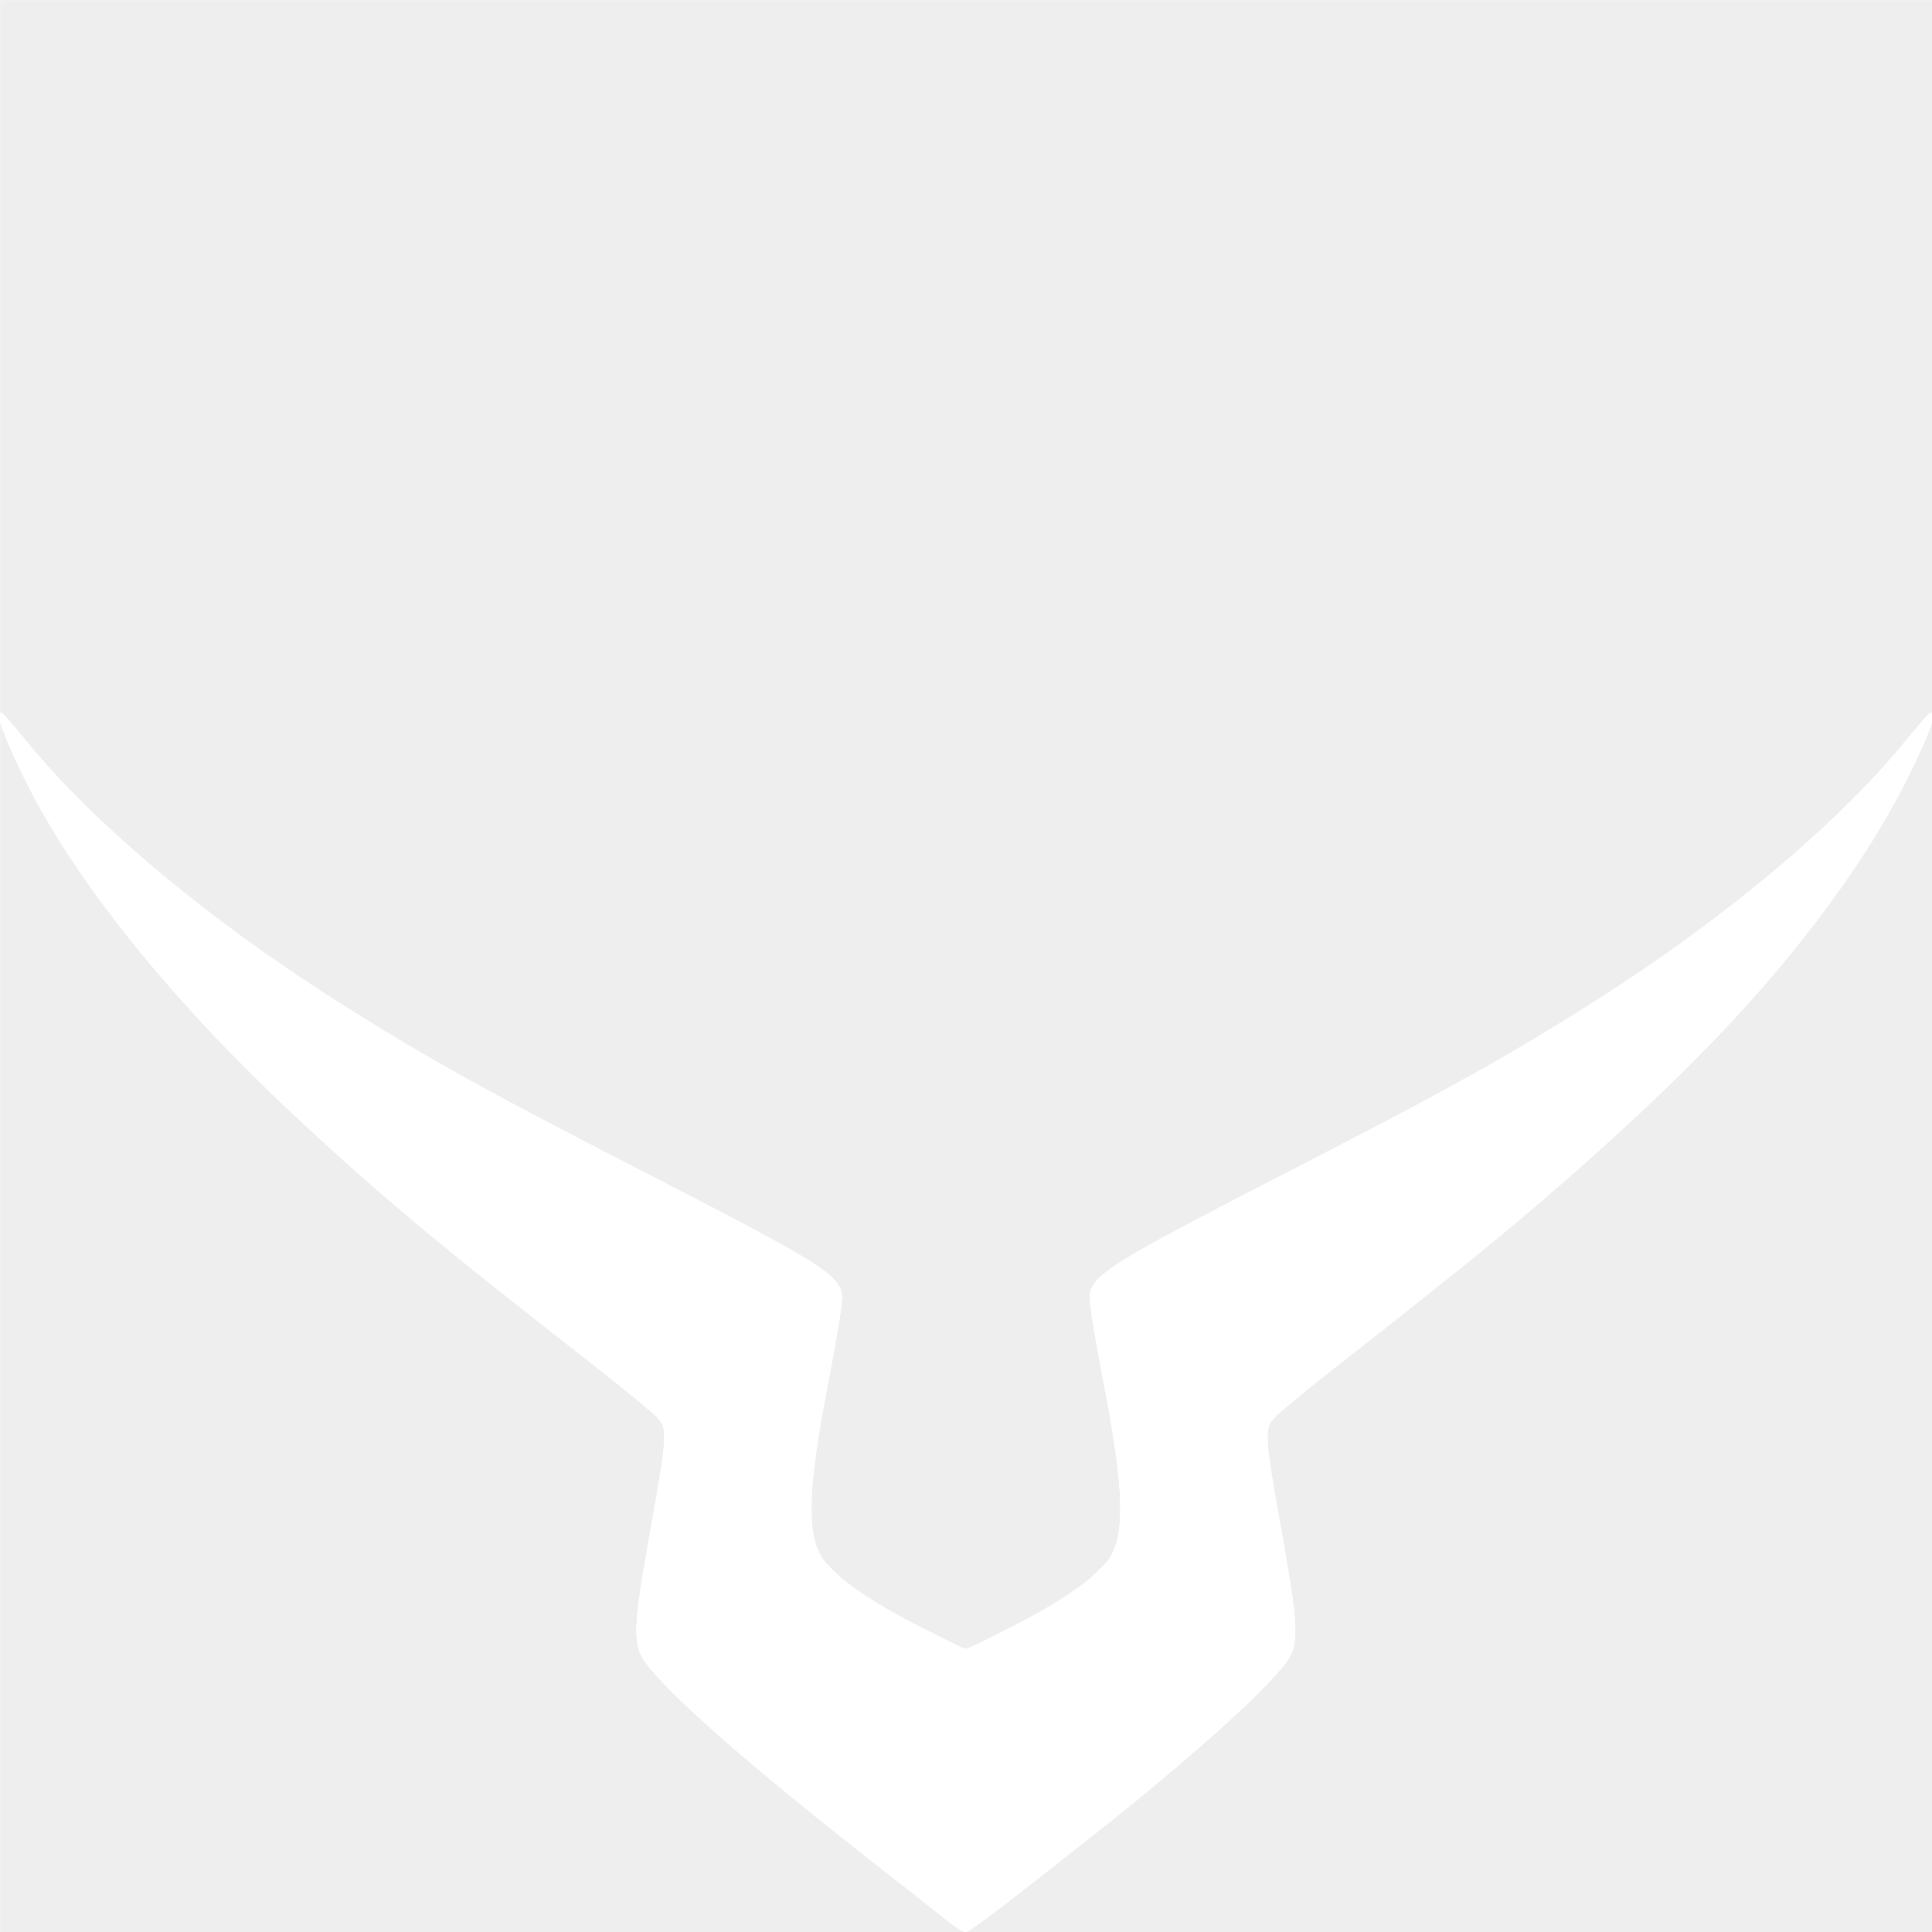
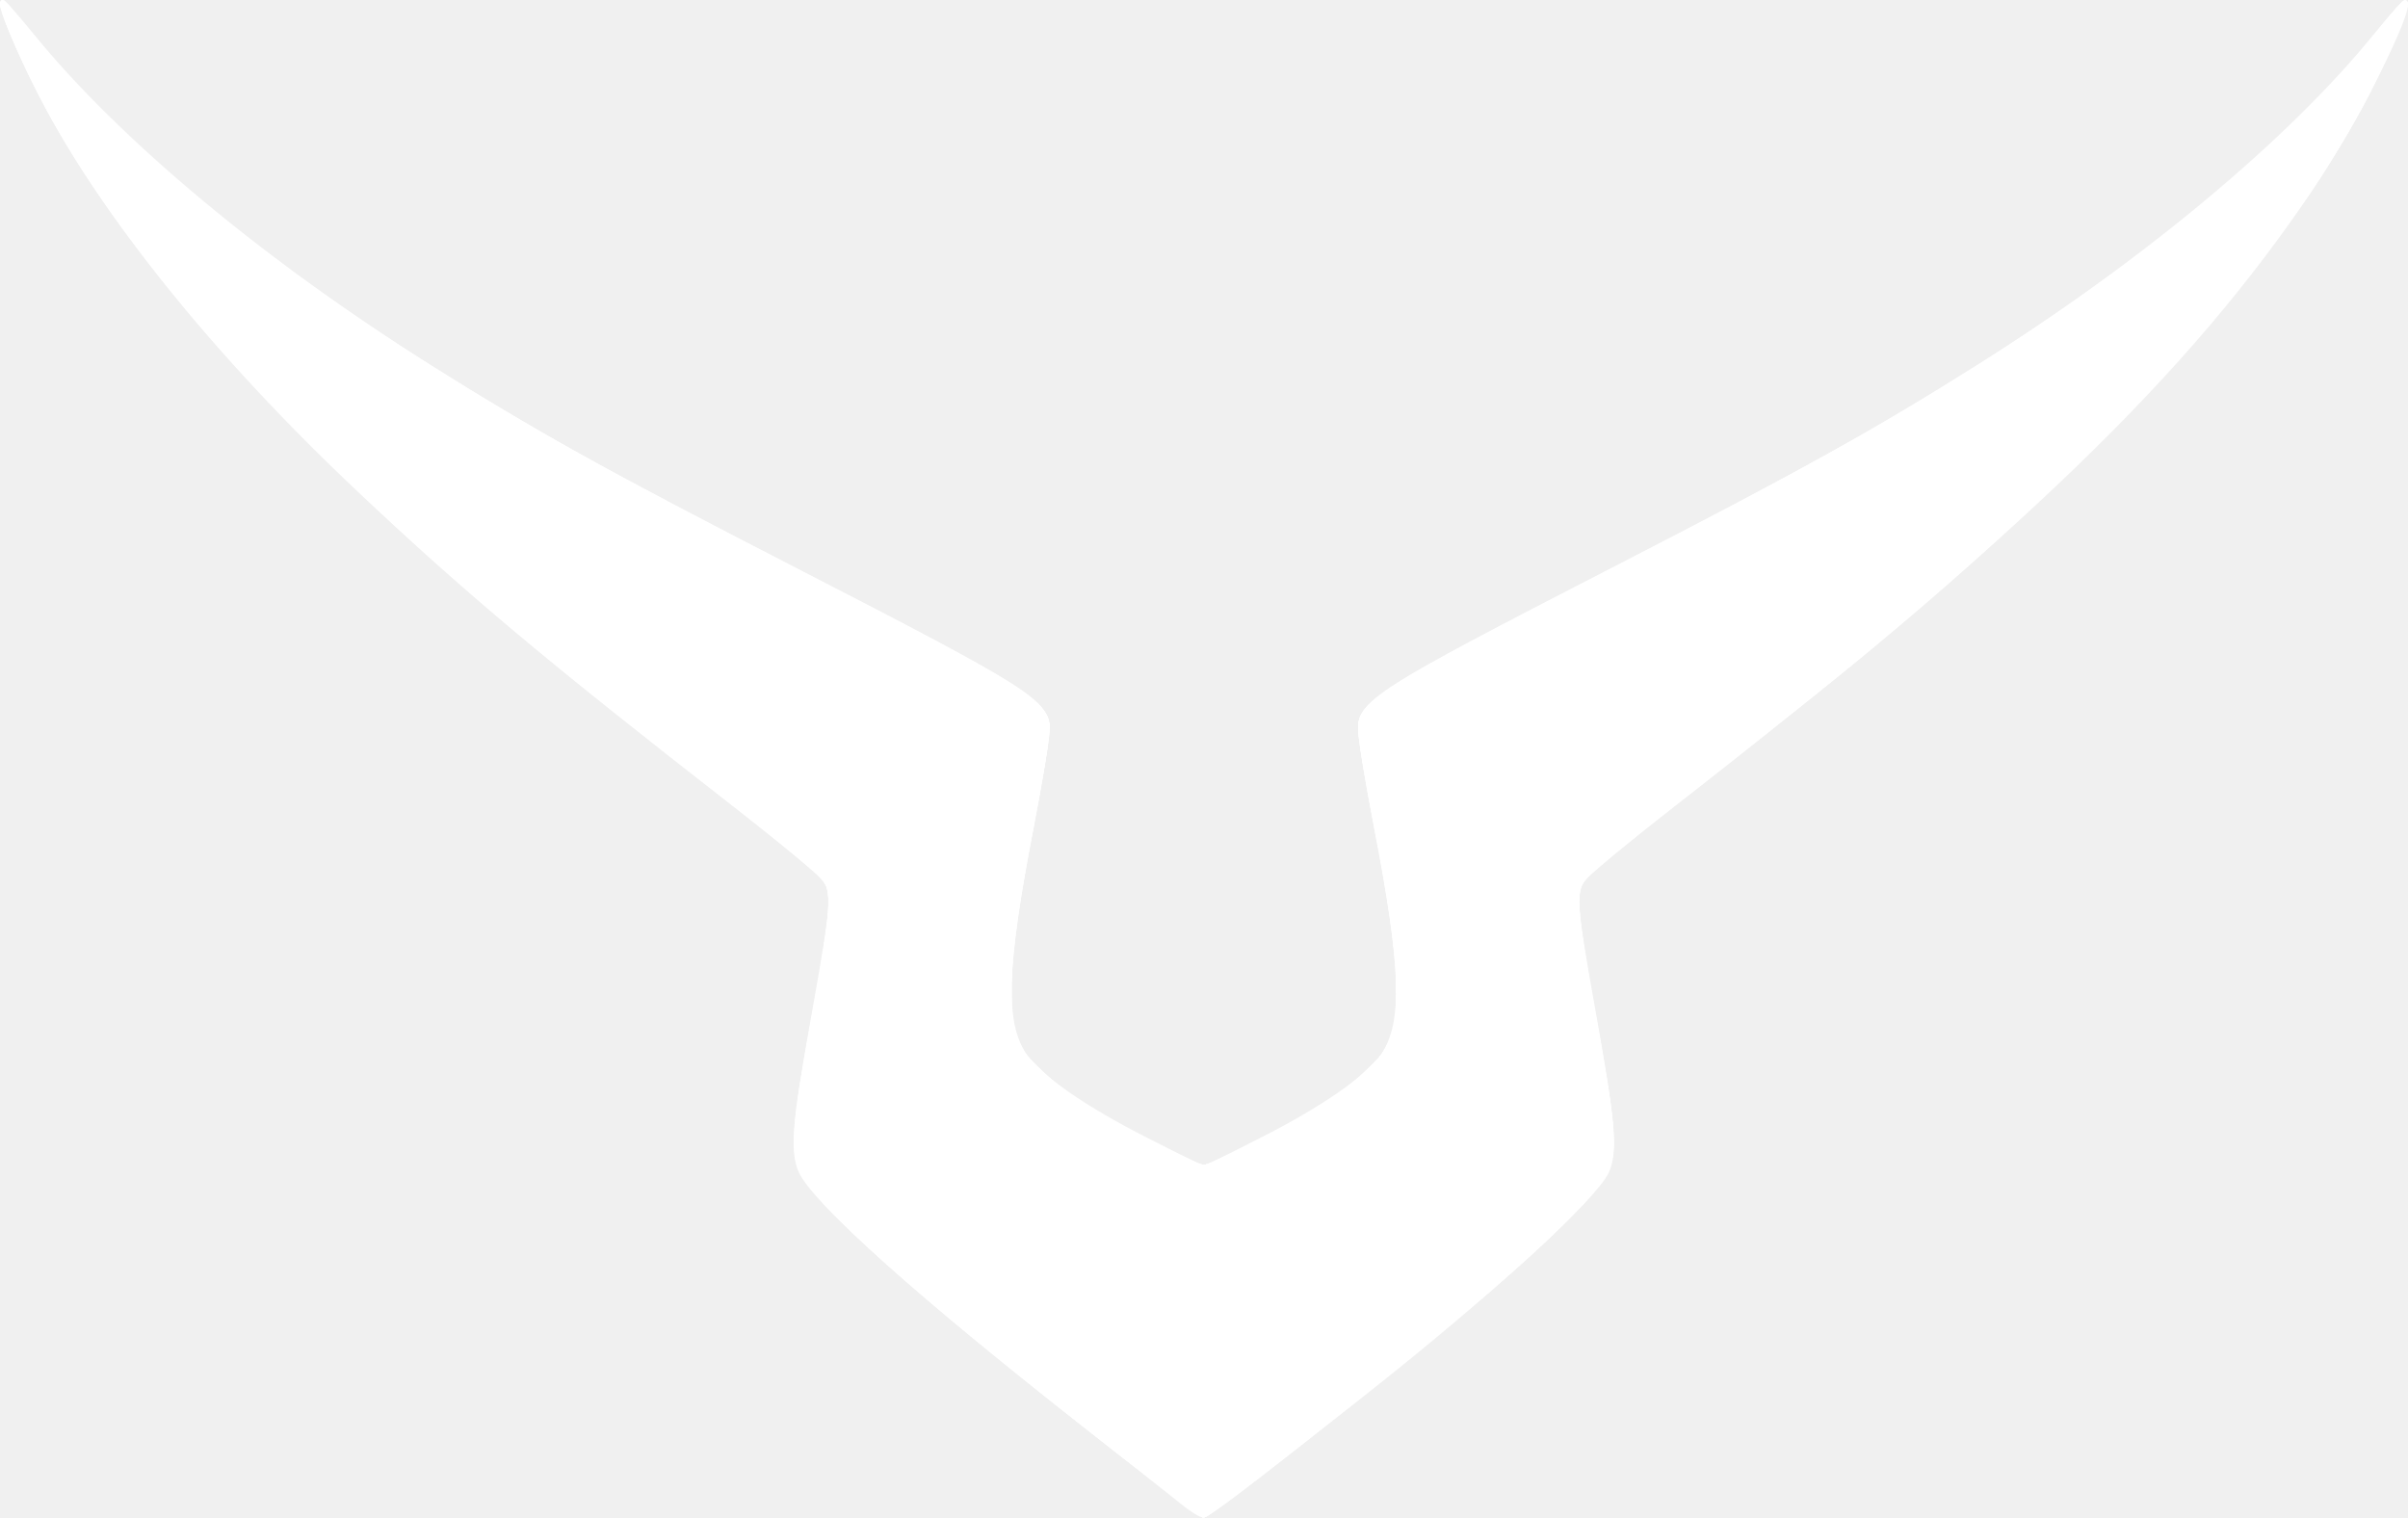
- <svg xmlns="http://www.w3.org/2000/svg" version="1.1" id="svg10" width="484.034" height="484.034" viewBox="0 0 484.034 484.034">
+ <svg xmlns="http://www.w3.org/2000/svg" version="1.1" id="svg10" width="484.676" height="305.454" viewBox="0 0 484.676 305.454">
  <defs id="defs14" />
  <g id="g18">
-     <path d="m 0.567,0.567 h 484.034 v 484.034 H 0.567 Z" style="opacity:0.01;fill:#000000;stroke:none;stroke-width:1.134;stroke-opacity:0.51;paint-order:stroke fill markers" id="rect862" />
-     <g style="fill:#ffffff;stroke:#ffffff" id="g856" transform="matrix(0.9999986,0,0,0.9999986,-0.02811916,89.14342)">
+     <g style="fill:#ffffff;stroke:#ffffff" id="g856" transform="matrix(0.9999986,0,0,0.9999986,0.2932492,-89.43618)">
      <path style="fill:#ffffff;stroke:#ffffff;stroke-width:0.807" d="m 237.58,391.765 c -1.775,-1.458 -11.032,-8.765 -20.571,-16.239 -31.953,-25.034 -53.174,-44.031 -56.119,-50.237 -1.836,-3.869 -1.305,-10.051 2.852,-33.222 3.595,-20.036 3.83,-23.049 2.001,-25.66 -0.687,-0.981 -8.583,-7.49 -17.546,-14.464 C 110.222,222.397 93.626,208.491 71.905,188.017 43.14,160.903 19.944,132.081 7.878,108.461 3.265,99.431 -0.434,90.518 0.176,89.908 0.36,89.724 3.088,92.744 6.237,96.619 23.506,117.863 52.939,142.386 86.309,163.334 c 21.679,13.609 34.518,20.735 73.422,40.751 47.653,24.517 50.824,26.536 50.824,32.363 0,1.714 -1.44,10.513 -3.201,19.553 -5.472,28.101 -5.805,39.248 -1.368,45.866 2.888,4.308 12.205,10.758 24.535,16.986 l 11.496,5.806 11.496,-5.806 c 12.331,-6.228 21.647,-12.677 24.535,-16.986 4.436,-6.618 4.104,-17.766 -1.368,-45.866 -1.76,-9.04 -3.201,-17.839 -3.201,-19.553 0,-5.827 3.17,-7.845 50.824,-32.363 38.904,-20.016 51.743,-27.141 73.422,-40.751 33.37,-20.948 62.803,-45.471 80.072,-66.715 3.15,-3.875 5.877,-6.895 6.061,-6.711 1.442,1.442 -10.141,24.348 -18.889,37.356 -25.167,37.422 -59.134,70.219 -129.131,124.68 -8.963,6.974 -16.859,13.483 -17.546,14.464 -1.829,2.611 -1.593,5.624 2.001,25.66 4.17,23.244 4.69,29.348 2.833,33.262 -2.561,5.397 -23.66,24.664 -48.437,44.233 -23.827,18.818 -31.885,24.924 -32.848,24.89 -0.569,-0.02 -2.486,-1.229 -4.261,-2.686 z" id="path898" />
      <path style="fill:#ffffff;stroke:#ffffff;stroke-width:0.807" d="m 232.019,387.26 c -43.558,-33.768 -67.101,-54.364 -70.744,-61.891 -2.222,-4.591 -1.927,-8.965 2.063,-30.512 3.788,-20.457 4.257,-25.581 2.574,-28.149 -0.718,-1.095 -8.846,-7.894 -18.063,-15.108 -9.217,-7.214 -21.912,-17.227 -28.211,-22.251 C 58.917,180.918 18.048,134.704 2.417,96.798 1.069,93.53 0.065,90.571 0.185,90.223 0.305,89.874 2.735,92.493 5.585,96.042 25.037,120.269 58.492,147.132 99.63,171.56 c 17.991,10.683 27.716,15.96 59.697,32.391 46.417,23.848 51.227,26.883 51.227,32.324 0,1.653 -1.437,10.464 -3.192,19.58 -5.439,28.236 -5.863,39.94 -1.662,45.84 3.758,5.277 14.359,12.388 28.855,19.354 l 7.462,3.586 7.462,-3.586 c 14.495,-6.966 25.097,-14.077 28.855,-19.354 4.201,-5.899 3.776,-17.604 -1.662,-45.84 -1.756,-9.115 -3.192,-17.926 -3.192,-19.58 0,-5.441 4.81,-8.476 51.227,-32.324 42.659,-21.917 62.697,-33.331 85.916,-48.94 28.582,-19.214 53.653,-41.061 68.006,-59.262 2.733,-3.466 5.075,-5.984 5.204,-5.597 0.129,0.387 -0.868,3.378 -2.215,6.646 -15.631,37.906 -56.5,84.119 -117.222,132.552 -6.299,5.024 -18.994,15.037 -28.211,22.251 -9.217,7.214 -17.345,14.012 -18.063,15.108 -1.681,2.565 -1.215,7.67 2.567,28.149 3.56,19.272 4.122,25.061 2.817,29.013 -2.375,7.196 -25.744,27.924 -71.28,63.226 -5.243,4.065 -9.837,7.391 -10.208,7.391 -0.371,0 -4.87,-3.252 -9.997,-7.227 z" id="path896" />
      <path style="fill:#ffffff;stroke:#ffffff;stroke-width:0.807" d="m 227.846,383.916 c -44.006,-34.242 -64.973,-52.941 -67.314,-60.032 -1.292,-3.915 -0.757,-9.076 3.266,-31.485 3.685,-20.528 3.857,-23.504 1.531,-26.462 -0.914,-1.162 -11.533,-9.815 -23.597,-19.228 C 129.669,237.295 114.715,225.378 108.502,220.227 60.21,180.187 26.063,142.508 8.931,110.359 4.924,102.84 -0.374,90.458 0.179,89.905 0.342,89.742 1.964,91.518 3.785,93.849 18.291,112.422 41.645,133.269 68.975,152.042 c 26.229,18.017 46.161,29.353 102.485,58.289 34.85,17.904 39.098,20.728 39.09,25.988 -0.002,1.581 -1.454,10.316 -3.224,19.412 -5.445,27.969 -5.871,40.001 -1.626,45.963 3.904,5.483 15.052,12.962 28.932,19.411 l 7.385,3.431 7.385,-3.431 c 13.88,-6.449 25.028,-13.928 28.932,-19.411 4.245,-5.962 3.82,-17.994 -1.626,-45.963 -1.771,-9.096 -3.222,-17.831 -3.224,-19.412 -0.008,-5.26 4.239,-8.084 39.09,-25.988 56.325,-28.936 76.256,-40.272 102.485,-58.289 27.33,-18.773 50.684,-39.62 65.189,-58.193 1.821,-2.332 3.444,-4.107 3.606,-3.945 0.553,0.553 -4.745,12.935 -8.751,20.454 -17.132,32.15 -51.279,69.829 -99.571,109.869 -6.213,5.151 -21.167,17.068 -33.231,26.481 -12.064,9.413 -22.682,18.066 -23.597,19.228 -2.327,2.958 -2.155,5.934 1.531,26.462 4.023,22.409 4.558,27.57 3.266,31.485 -1.303,3.948 -9.65,12.704 -23.4,24.544 -14.978,12.898 -55.142,44.794 -57.586,45.732 -0.554,0.213 -7.155,-4.397 -14.669,-10.244 z" id="path894" />
      <path style="fill:#ffffff;stroke:#ffffff;stroke-width:0.807" d="m 237.176,391.103 c -30.049,-22.745 -61.584,-49.082 -71.184,-59.452 -7.524,-8.127 -7.58,-9.129 -2.179,-39.101 1.748,-9.699 3.178,-19.336 3.178,-21.416 0,-4.793 -0.208,-4.995 -25.008,-24.311 C 77.253,196.407 41.808,161.654 17.776,125.042 9.82,112.92 -1.041,91.125 0.239,89.845 0.379,89.705 1.776,91.304 3.343,93.4 17.173,111.904 43.449,134.983 73.815,155.3 c 23.915,16 39.783,25.112 78.655,45.168 40.476,20.882 48.81,25.42 53.624,29.199 5.526,4.337 5.492,3.621 1.233,25.799 -4.138,21.548 -5.365,33.736 -4.052,40.241 0.873,4.324 1.465,5.275 6.003,9.638 5.578,5.363 14.317,10.821 25.42,15.879 l 7.318,3.333 7.318,-3.333 c 11.103,-5.057 19.842,-10.516 25.42,-15.879 4.538,-4.362 5.131,-5.314 6.003,-9.638 1.313,-6.506 0.086,-18.694 -4.052,-40.241 -1.775,-9.242 -3.227,-18.04 -3.227,-19.551 0,-5.12 3.816,-7.449 58.084,-35.447 14.42,-7.44 29.486,-15.348 33.479,-17.575 53.11,-29.614 92.738,-60.19 114.929,-88.676 1.974,-2.534 3.699,-4.496 3.835,-4.361 1.27,1.27 -9.627,23.119 -17.548,35.186 -24.032,36.612 -59.477,71.365 -124.207,121.781 -24.8,19.316 -25.008,19.518 -25.008,24.311 0,2.08 1.43,11.717 3.178,21.416 5.791,32.135 5.958,30.986 -6.278,43.057 -4.728,4.665 -14.043,13.029 -20.698,18.587 -16.591,13.856 -50.295,40.32 -51.3,40.28 -0.182,-0.007 -2.327,-1.524 -4.767,-3.372 z" id="path892" />
      <path style="fill:#ffffff;stroke:#ffffff;stroke-width:0.807" d="m 233.882,388.562 c -29.098,-22.248 -58.46,-46.831 -67.162,-56.229 -8.323,-8.99 -8.343,-9.255 -2.878,-39.684 1.732,-9.645 3.149,-19.282 3.149,-21.416 0,-4.956 -0.004,-4.959 -27.025,-26.026 C 115.553,226.175 110.072,221.719 94.79,208.489 47.92,167.91 16.007,129.332 2.834,97.33 1.217,93.403 0.011,90.073 0.153,89.931 0.296,89.788 2.639,92.457 5.36,95.861 23.381,118.404 51.837,142.024 88.739,165.07 c 20.55,12.834 35.674,21.133 80.439,44.142 28.356,14.575 32.055,16.653 37.948,21.322 4.337,3.437 4.337,3.427 0.19,24.937 -4.18,21.679 -5.389,33.657 -4.058,40.192 0.89,4.368 1.477,5.312 6.021,9.681 5.545,5.331 14.512,10.94 25.545,15.979 l 7.194,3.286 7.194,-3.286 c 11.033,-5.039 19.999,-10.648 25.545,-15.979 4.544,-4.368 5.131,-5.312 6.021,-9.681 1.331,-6.535 0.122,-18.514 -4.058,-40.192 -4.147,-21.511 -4.148,-21.5 0.19,-24.937 5.893,-4.669 9.592,-6.748 37.948,-21.322 44.765,-23.009 59.889,-31.308 80.439,-44.142 36.902,-23.046 65.358,-46.666 83.379,-69.209 2.721,-3.404 5.064,-6.073 5.207,-5.93 0.142,0.142 -1.064,3.472 -2.68,7.399 -13.173,32.002 -45.087,70.58 -91.956,111.159 -15.282,13.231 -20.763,17.686 -45.176,36.719 -27.021,21.066 -27.025,21.07 -27.025,26.026 0,2.134 1.417,11.771 3.149,21.416 3.98,22.165 4.462,26.55 3.363,30.631 -1.159,4.305 -8.443,12.122 -22.918,24.595 -15.343,13.221 -57.418,46.632 -58.691,46.606 -0.182,-0.004 -3.811,-2.667 -8.063,-5.918 z" id="path890" />
      <path style="fill:#ffffff;stroke:#ffffff;stroke-width:0.807" d="m 227.482,383.479 c -39.036,-30.467 -59.504,-48.123 -65.024,-56.089 -2.134,-3.08 -2.312,-3.885 -2.182,-9.876 0.078,-3.587 1.621,-14.499 3.429,-24.247 1.808,-9.749 3.287,-19.566 3.287,-21.815 0,-3.763 -0.274,-4.351 -3.429,-7.351 -1.886,-1.793 -12.686,-10.469 -24,-19.279 C 103.229,216.528 82.196,198.291 60.376,176.162 35.454,150.887 17.435,127.415 7.507,107.294 3.319,98.808 -0.256,90.353 0.343,90.353 c 0.176,0 2.751,2.939 5.723,6.531 24.584,29.715 63.498,59.044 117.363,88.454 7.321,3.997 26.38,13.971 42.353,22.163 39.993,20.512 44.773,23.54 44.773,28.362 0,1.436 -1.459,10.187 -3.242,19.445 -1.783,9.258 -3.653,21.037 -4.155,26.175 -1.62,16.587 0.558,21.226 14.243,30.332 6.782,4.513 22.487,12.465 24.617,12.465 2.129,0 17.834,-7.953 24.617,-12.465 13.685,-9.106 15.863,-13.745 14.243,-30.332 -0.502,-5.138 -2.372,-16.916 -4.155,-26.175 -1.783,-9.258 -3.242,-18.008 -3.242,-19.445 0,-4.822 4.78,-7.85 44.773,-28.362 15.973,-8.192 35.032,-18.166 42.353,-22.163 53.865,-29.41 92.779,-58.739 117.363,-88.454 2.972,-3.592 5.547,-6.531 5.723,-6.531 0.599,0 -2.977,8.455 -7.164,16.941 -15.543,31.5 -50.76,70.901 -100.191,112.096 -6.212,5.177 -20.551,16.621 -31.866,25.431 -11.314,8.81 -22.114,17.486 -24,19.279 -3.154,3 -3.429,3.588 -3.429,7.351 0,2.25 1.479,12.067 3.287,21.815 3.806,20.52 4.364,29.491 2.053,33.018 -5.044,7.699 -25.113,25.324 -59.391,52.158 -17.112,13.396 -20.589,16.044 -21.064,16.044 -0.187,0 -6.688,-4.954 -14.445,-11.008 z" id="path888" />
      <path style="fill:#ffffff;stroke:#ffffff;stroke-width:0.807" d="m 229.466,384.996 c -39.926,-31.117 -62.771,-50.867 -67.737,-58.559 -2.326,-3.603 -1.812,-12.2 1.949,-32.639 1.822,-9.9 3.313,-19.898 3.313,-22.219 0,-3.91 -0.251,-4.46 -3.429,-7.508 -1.886,-1.809 -12.867,-10.648 -24.403,-19.643 C 103.98,216.999 87.452,202.825 65.881,181.586 33.157,149.365 12.475,121.344 1.969,94.992 0.952,92.44 0.234,90.353 0.372,90.353 c 0.139,0 2.264,2.489 4.722,5.532 C 24.84,120.323 58.494,147.401 99.227,171.624 c 16.59,9.865 31.423,17.881 64.538,34.876 41.38,21.237 46.79,24.604 46.79,29.123 0,1.257 -1.435,9.835 -3.188,19.062 -7.898,41.561 -6.996,46.318 10.964,57.823 6.777,4.341 21.745,11.794 23.686,11.794 1.941,0 16.91,-7.453 23.686,-11.794 17.96,-11.505 18.862,-16.262 10.964,-57.823 -1.754,-9.227 -3.188,-17.805 -3.188,-19.062 0,-4.519 5.41,-7.886 46.79,-29.123 16.639,-8.539 35.516,-18.422 41.95,-21.963 52.282,-28.77 90.142,-57.192 113.908,-85.512 4.003,-4.77 7.392,-8.672 7.532,-8.672 0.14,0 -0.577,2.087 -1.595,4.639 -7.997,20.06 -21.897,41.029 -42.915,64.739 -22.642,25.543 -50.445,50.522 -94.276,84.698 -11.536,8.995 -22.518,17.834 -24.403,19.643 -3.177,3.048 -3.429,3.598 -3.429,7.508 0,2.321 1.491,12.319 3.313,22.219 3.762,20.438 4.275,29.036 1.949,32.639 -3.707,5.742 -21.945,22.241 -44.342,40.115 -16.6,13.248 -35.484,27.911 -35.945,27.911 -0.222,0 -5.87,-4.26 -12.55,-9.467 z" id="path886" />
      <path style="fill:#ffffff;stroke:#ffffff;stroke-width:0.807" d="m 233.143,387.848 c -34.559,-26.813 -61.096,-49.175 -68.142,-57.422 -6.149,-7.198 -6.203,-9.752 -0.823,-38.965 1.535,-8.337 2.796,-17.217 2.802,-19.734 0.009,-3.992 -0.291,-4.878 -2.352,-6.94 -1.3,-1.3 -12.099,-9.949 -23.999,-19.222 C 102.729,216.031 81.741,197.843 60.06,175.74 34.758,149.946 18.219,128.321 7.58,107.121 3.616,99.223 -0.187,90.353 0.39,90.353 c 0.129,0 2.246,2.489 4.705,5.532 15.563,19.262 39.336,39.931 68.317,59.397 24.008,16.125 42.702,26.744 88.739,50.405 42.255,21.717 48.403,25.543 48.403,30.118 0,1.122 -1.436,9.604 -3.191,18.849 -5.333,28.089 -6.073,39.234 -2.999,45.177 1.627,3.146 7.958,8.967 13.863,12.747 6.101,3.905 21.968,11.725 23.79,11.725 1.822,0 17.688,-7.82 23.79,-11.725 5.905,-3.779 12.236,-9.601 13.863,-12.747 3.074,-5.944 2.334,-17.089 -2.999,-45.177 -1.755,-9.245 -3.191,-17.727 -3.191,-18.849 0,-4.575 6.148,-8.401 48.403,-30.118 46.038,-23.661 64.732,-34.28 88.74,-50.405 28.981,-19.466 52.754,-40.134 68.317,-59.397 2.458,-3.043 4.575,-5.532 4.705,-5.532 0.577,0 -3.226,8.87 -7.19,16.768 -11.448,22.812 -30.847,47.501 -59.101,75.218 -21.319,20.914 -38.313,35.442 -73.957,63.226 -11.895,9.272 -22.691,17.922 -23.991,19.222 -2.061,2.061 -2.362,2.947 -2.352,6.94 0.006,2.517 1.267,11.398 2.802,19.734 5.38,29.214 5.326,31.768 -0.823,38.965 -5.249,6.144 -21.397,20.256 -42.326,36.991 -18.348,14.671 -34.342,27.093 -34.811,27.037 -0.155,-0.019 -4.093,-2.991 -8.752,-6.606 z" id="path884" />
      <path style="fill:#ffffff;stroke:#ffffff;stroke-width:0.807" d="m 233.143,387.842 c -37.075,-28.791 -63.619,-51.381 -69.449,-59.102 -3.283,-4.348 -3.353,-4.575 -3.296,-10.692 0.033,-3.592 1.445,-13.795 3.321,-23.997 1.795,-9.761 3.266,-19.807 3.268,-22.325 0.004,-3.988 -0.3,-4.881 -2.358,-6.939 -1.299,-1.299 -12.091,-9.949 -23.982,-19.222 C 77.546,196.356 42.412,161.895 18.565,125.82 10.414,113.489 -0.183,92.688 1.055,91.449 1.224,91.281 3.127,93.389 5.284,96.134 19.346,114.034 44.323,135.733 73.264,155.195 c 24.431,16.429 41.459,26.114 88.08,50.099 33.185,17.072 42.684,22.4 46.814,26.259 2.474,2.311 2.573,2.632 2.062,6.648 -0.296,2.321 -1.777,10.573 -3.293,18.337 -4.784,24.514 -5.554,37.511 -2.564,43.293 1.627,3.146 7.958,8.967 13.863,12.747 6.101,3.905 21.968,11.725 23.79,11.725 1.822,0 17.688,-7.82 23.79,-11.725 5.905,-3.779 12.236,-9.601 13.863,-12.747 2.99,-5.781 2.22,-18.779 -2.564,-43.293 -1.515,-7.765 -2.997,-16.017 -3.293,-18.337 -0.511,-4.016 -0.412,-4.337 2.062,-6.648 4.131,-3.859 13.629,-9.186 46.814,-26.259 46.621,-23.984 63.649,-33.67 88.08,-50.099 28.941,-19.462 53.918,-41.161 67.981,-59.061 2.157,-2.746 4.06,-4.854 4.229,-4.685 1.238,1.238 -9.359,22.039 -17.51,34.37 -23.847,36.075 -58.981,70.537 -122.082,119.745 -11.89,9.272 -22.682,17.922 -23.982,19.222 -2.059,2.059 -2.362,2.952 -2.358,6.939 0.002,2.517 1.473,12.563 3.268,22.325 1.876,10.202 3.288,20.405 3.321,23.997 0.056,6.098 -0.022,6.355 -3.233,10.609 -3.422,4.532 -17.519,17.427 -32.806,30.008 -13.823,11.376 -45.11,35.868 -45.72,35.79 -0.145,-0.018 -4.075,-2.994 -8.734,-6.612 z" id="path882" />
      <path style="fill:#ffffff;stroke:#ffffff;stroke-width:0.807" d="m 238.79,392.174 c -1.553,-1.242 -10.629,-8.375 -20.168,-15.851 -9.539,-7.476 -21.701,-17.234 -27.025,-21.686 -11.834,-9.895 -28.369,-25.883 -29.983,-28.991 -1.931,-3.718 -1.379,-11.889 2.112,-31.281 1.796,-9.976 3.266,-20.245 3.266,-22.819 0,-5.791 1.548,-4.267 -27.015,-26.59 C 104.087,216.907 86.922,202.243 66.27,181.992 39.852,156.086 19.49,130.263 8.293,108.464 3.925,99.96 0.534,91.97 1.067,91.437 c 0.176,-0.176 1.768,1.596 3.538,3.937 8.392,11.1 29.08,30.75 46.218,43.901 27.234,20.897 54.909,37.476 108.908,65.242 43.102,22.164 50.824,26.87 50.824,30.981 0,0.901 -1.305,8.454 -2.9,16.785 -3.874,20.229 -5.14,29.268 -5.116,36.525 0.033,10.066 2.397,14.259 11.979,21.249 6.096,4.447 25.012,14.247 27.499,14.247 2.487,0 21.403,-9.8 27.499,-14.247 9.582,-6.989 11.946,-11.183 11.979,-21.249 0.024,-7.257 -1.242,-16.295 -5.116,-36.525 -1.595,-8.331 -2.9,-15.884 -2.9,-16.785 0,-4.11 7.721,-8.817 50.824,-30.981 53.999,-27.767 81.673,-44.345 108.908,-65.242 17.138,-13.15 37.826,-32.801 46.218,-43.901 1.77,-2.341 3.362,-4.113 3.538,-3.937 1.189,1.189 -9.265,21.89 -16.952,33.569 -23.872,36.269 -58.824,70.649 -121.957,119.96 -28.556,22.304 -27.015,20.788 -27.015,26.58 0,2.574 1.47,12.842 3.266,22.819 3.491,19.392 4.043,27.563 2.112,31.281 -1.618,3.116 -18.175,19.12 -29.983,28.982 -12.52,10.457 -49.87,39.895 -50.536,39.833 -0.158,-0.015 -1.558,-1.044 -3.111,-2.286 z" id="path880" />
      <path style="fill:#ffffff;stroke:#ffffff;stroke-width:0.807" d="m 236.773,390.577 c -2.662,-2.118 -11.919,-9.43 -20.571,-16.249 -8.652,-6.819 -19.906,-15.866 -25.008,-20.105 -11.306,-9.392 -27.968,-25.45 -29.519,-28.451 -1.896,-3.667 -1.309,-12.437 2.091,-31.22 3.065,-16.931 3.849,-24.968 2.722,-27.904 -0.278,-0.723 -11.441,-9.891 -24.807,-20.373 -37.687,-29.555 -54.308,-43.732 -75.416,-64.33 C 35.757,152.176 12.798,121.349 2.903,96.873 1.751,94.025 0.916,91.589 1.045,91.459 1.175,91.329 2.899,93.295 4.876,95.826 20.585,115.941 51.708,142.034 85.231,163.194 c 22.791,14.386 37.599,22.541 87.811,48.36 24.574,12.636 31.247,16.47 35.38,20.327 2.74,2.557 2.821,1.519 -2.084,26.674 -2.809,14.408 -3.314,18.57 -3.375,27.832 -0.059,8.985 0.178,11.347 1.354,13.5 1.943,3.554 6.083,7.569 11.839,11.477 6.102,4.144 23.681,12.939 25.861,12.939 2.18,0 19.759,-8.795 25.861,-12.939 5.756,-3.909 9.896,-7.923 11.839,-11.477 1.176,-2.153 1.413,-4.515 1.354,-13.5 -0.061,-9.262 -0.566,-13.424 -3.375,-27.832 -4.905,-25.155 -4.824,-24.117 -2.084,-26.674 4.132,-3.857 10.806,-7.691 35.38,-20.327 50.212,-25.819 65.02,-33.974 87.811,-48.36 33.524,-21.16 64.647,-47.253 80.356,-67.368 1.977,-2.532 3.701,-4.497 3.831,-4.367 0.13,0.13 -0.706,2.566 -1.857,5.414 -9.895,24.477 -32.855,55.303 -63.362,85.073 -21.108,20.598 -37.729,34.776 -75.416,64.33 -13.366,10.482 -24.529,19.65 -24.807,20.373 -1.127,2.936 -0.342,10.973 2.722,27.904 3.412,18.847 3.992,27.578 2.074,31.201 -1.328,2.508 -14.793,15.86 -24.259,24.056 -9.233,7.994 -55.487,44.731 -56.213,44.647 -0.142,-0.016 -2.436,-1.762 -5.098,-3.88 z" id="path878" />
      <path style="fill:#ffffff;stroke:#ffffff;stroke-width:0.807" d="m 238.014,391.424 c -21.44,-16.739 -39.381,-31.018 -47.224,-37.586 -11.746,-9.837 -27.573,-25.1 -29.122,-28.084 -1.89,-3.641 -1.299,-12.276 2.115,-30.92 1.785,-9.749 3.292,-20.066 3.349,-22.928 0.124,-6.249 2.637,-3.752 -27.506,-27.332 C 104.582,217.159 87.305,202.396 65.86,181.541 43.47,159.767 21.763,132.84 10.808,113.249 7.533,107.393 0.566,91.938 1.004,91.501 1.156,91.348 2.899,93.295 4.876,95.826 14.487,108.134 35.281,127.643 52.87,140.857 c 30.396,22.834 52.872,36.109 116.945,69.072 28.282,14.55 34.022,17.816 38.138,21.697 3.215,3.033 3.269,1.775 -1.042,24.105 -3.886,20.125 -4.658,26.453 -4.281,35.081 0.303,6.937 0.553,7.924 2.804,11.074 3.529,4.938 13.52,11.887 25.894,18.009 l 10.689,5.288 10.689,-5.288 c 12.374,-6.122 22.366,-13.07 25.894,-18.009 2.251,-3.15 2.501,-4.137 2.804,-11.074 0.377,-8.628 -0.395,-14.955 -4.281,-35.081 -4.312,-22.33 -4.257,-21.072 -1.042,-24.105 4.115,-3.882 9.856,-7.148 38.138,-21.697 64.073,-32.963 86.549,-46.238 116.945,-69.072 17.589,-13.214 38.383,-32.723 47.995,-45.031 1.977,-2.532 3.72,-4.478 3.872,-4.326 0.438,0.438 -6.529,15.892 -9.804,21.749 -11.341,20.279 -33.07,47.046 -56.9,70.092 -20.147,19.484 -39.002,35.507 -73.721,62.649 -28.06,21.936 -25.827,19.684 -25.704,25.916 0.057,2.862 1.563,13.18 3.349,22.928 3.414,18.644 4.005,27.279 2.115,30.92 -2.872,5.535 -25.38,25.598 -54.13,48.25 -21.876,17.236 -25.157,19.681 -26.359,19.639 -0.588,-0.021 -2.327,-1.019 -3.863,-2.218 z" id="path876" />
      <path style="fill:#ffffff;stroke:#ffffff;stroke-width:0.807" d="m 221.849,378.714 c -34.264,-26.974 -57.164,-47.119 -60.172,-52.935 -1.892,-3.658 -1.315,-11.987 2.127,-30.733 1.796,-9.784 3.339,-20.081 3.429,-22.884 0.15,-4.702 -0.025,-5.278 -2.258,-7.45 -1.331,-1.295 -12.766,-10.427 -25.412,-20.294 C 86.418,202.952 58.154,176.634 32.452,144.684 23.569,133.641 12.029,115.956 7.179,105.952 3.232,97.809 0.12,90.039 1.419,91.571 c 0.373,0.439 2.103,2.614 3.844,4.833 9.233,11.765 30.374,31.527 47.98,44.852 28.34,21.449 54.093,36.635 115.898,68.343 28.091,14.412 34.464,18.057 38.829,22.21 3.108,2.957 3.245,0.713 -1.589,25.939 -3.608,18.826 -4.778,33.739 -3.125,39.826 1.821,6.703 11.29,14.184 28.877,22.812 l 9.882,4.848 9.882,-4.848 c 17.588,-8.629 27.057,-16.109 28.877,-22.812 1.653,-6.087 0.483,-21 -3.125,-39.826 -4.834,-25.226 -4.697,-22.982 -1.589,-25.939 4.366,-4.154 10.738,-7.799 38.829,-22.21 61.805,-31.708 87.558,-46.894 115.898,-68.343 17.606,-13.325 38.747,-33.088 47.98,-44.852 1.741,-2.218 3.471,-4.393 3.844,-4.833 1.299,-1.531 -1.813,6.239 -5.76,14.381 -4.85,10.004 -16.389,27.69 -25.273,38.732 -25.702,31.95 -53.966,58.268 -107.111,99.734 -12.645,9.867 -24.081,18.999 -25.412,20.294 -2.233,2.172 -2.408,2.748 -2.258,7.45 0.089,2.803 1.632,13.1 3.429,22.884 3.442,18.747 4.019,27.075 2.127,30.733 -1.64,3.171 -17.602,18.39 -30.568,29.143 -19.112,15.851 -48.506,38.715 -49.772,38.715 -0.666,0 -9.741,-6.716 -20.168,-14.924 z" id="path874" />
      <path style="fill:#ffffff;stroke:#ffffff;stroke-width:0.807" d="m 235.966,389.771 c -2.662,-2.118 -11.919,-9.429 -20.571,-16.248 -28.491,-22.454 -47.081,-38.837 -52.555,-46.316 -1.993,-2.724 -2.303,-3.877 -2.303,-8.584 0,-2.99 1.47,-13.555 3.267,-23.476 1.797,-9.921 3.34,-20.298 3.429,-23.06 0.148,-4.619 -0.033,-5.211 -2.259,-7.378 -1.331,-1.296 -12.766,-10.437 -25.412,-20.314 C 105.961,218.152 94.103,208.108 71.125,186.427 45.457,162.208 23.929,135.968 10.993,113.133 6.89,105.889 1.284,93.641 1.824,93.1 2.009,92.915 4.545,95.58 7.459,99.021 23.787,118.302 47.737,138.649 76.322,157.525 c 24.334,16.069 41.913,25.955 90.499,50.899 30.631,15.725 36.758,19.207 41.149,23.385 3.104,2.954 3.247,0.649 -1.605,25.939 -4.12,21.474 -4.985,35.987 -2.482,41.645 2.751,6.22 13.249,13.909 29.865,21.876 l 8.269,3.965 8.269,-3.965 c 16.616,-7.967 27.114,-15.656 29.865,-21.876 2.503,-5.659 1.638,-20.171 -2.482,-41.645 -4.853,-25.29 -4.71,-22.985 -1.605,-25.939 4.391,-4.178 10.518,-7.66 41.149,-23.385 48.587,-24.943 66.165,-34.83 90.499,-50.899 28.348,-18.72 52.608,-39.332 68.859,-58.505 2.917,-3.441 5.454,-6.105 5.639,-5.92 0.541,0.541 -5.066,12.789 -9.169,20.032 -16.753,29.573 -45.384,61.798 -85.902,96.685 -12.447,10.717 -24.477,20.429 -51.559,41.624 -9.105,7.126 -17.092,13.606 -17.748,14.4 -1.826,2.209 -1.262,9.108 2.397,29.306 1.797,9.921 3.267,20.485 3.267,23.476 0,4.707 -0.309,5.86 -2.303,8.584 -5.289,7.228 -23.688,23.523 -50.538,44.759 -23.033,18.218 -27.677,21.717 -28.784,21.686 -0.585,-0.016 -3.243,-1.762 -5.905,-3.88 z M 0.807,91.563 c 0,-0.222 0.182,-0.403 0.403,-0.403 0.222,0 0.403,0.182 0.403,0.403 0,0.222 -0.182,0.403 -0.403,0.403 -0.222,0 -0.403,-0.182 -0.403,-0.403 z m 481.613,0 c 0,-0.222 0.182,-0.403 0.403,-0.403 0.222,0 0.403,0.182 0.403,0.403 0,0.222 -0.182,0.403 -0.403,0.403 -0.222,0 -0.403,-0.182 -0.403,-0.403 z" id="path872" />
      <path style="fill:#ffffff;stroke:#ffffff;stroke-width:0.807" d="m 237.58,390.963 c -1.775,-1.455 -10.846,-8.608 -20.158,-15.897 -28.597,-22.382 -49.097,-40.357 -54.583,-47.86 -3.221,-4.405 -3.061,-9.705 0.956,-31.566 1.791,-9.749 3.334,-20.214 3.429,-23.257 l 0.172,-5.532 -3.547,-3.154 C 161.897,261.964 151.369,253.589 140.453,245.087 129.537,236.585 114.343,224.41 106.69,218.033 60.578,179.607 28.096,143.958 10.946,112.953 6.595,105.089 1.319,93.605 1.824,93.101 2.019,92.905 4.366,95.383 7.038,98.608 30.648,127.103 72.641,158.362 126.252,187.348 c 5.324,2.879 23.209,12.188 39.745,20.688 31.354,16.117 39.94,21.067 42.761,24.654 1.948,2.477 1.948,2.476 -1.482,20.218 -5.308,27.455 -6.201,40.375 -3.242,46.892 2.699,5.943 13.345,13.665 29.443,21.355 l 8.539,4.079 8.539,-4.079 c 16.099,-7.69 26.744,-15.411 29.443,-21.355 2.959,-6.517 2.066,-19.438 -3.242,-46.892 -3.43,-17.742 -3.43,-17.741 -1.482,-20.218 2.821,-3.586 11.408,-8.537 42.761,-24.654 16.535,-8.5 34.42,-17.809 39.745,-20.688 53.541,-28.949 95.658,-60.299 119.216,-88.74 2.671,-3.225 5.017,-5.703 5.212,-5.507 0.196,0.196 -0.95,3.248 -2.545,6.782 -13.966,30.931 -39.25,61.859 -83.363,101.969 -9.266,8.425 -32.671,27.619 -52.721,43.235 -10.916,8.502 -21.444,16.877 -23.395,18.612 l -3.547,3.154 0.172,5.532 c 0.095,3.042 1.637,13.508 3.429,23.257 1.791,9.749 3.257,20.131 3.257,23.072 0,4.618 -0.316,5.777 -2.314,8.494 -5.072,6.897 -22.958,22.86 -46.835,41.8 -23.187,18.392 -31.482,24.675 -32.526,24.638 -0.557,-0.02 -2.466,-1.226 -4.24,-2.681 z M 0.807,91.563 c 0,-0.222 0.182,-0.403 0.403,-0.403 0.222,0 0.403,0.182 0.403,0.403 0,0.222 -0.182,0.403 -0.403,0.403 -0.222,0 -0.403,-0.182 -0.403,-0.403 z m 481.613,0 c 0,-0.222 0.182,-0.403 0.403,-0.403 0.222,0 0.403,0.182 0.403,0.403 0,0.222 -0.182,0.403 -0.403,0.403 -0.222,0 -0.403,-0.182 -0.403,-0.403 z" id="path870" />
      <path style="fill:#ffffff;stroke:#ffffff;stroke-width:0.807" d="m 233.874,387.932 c -35.544,-27.172 -64.848,-52.219 -71.044,-60.726 -3.211,-4.408 -3.048,-9.724 0.965,-31.566 3.9,-21.224 4.321,-27.628 1.987,-30.235 -0.887,-0.991 -11.236,-9.329 -22.997,-18.529 C 116.436,226.268 105.754,217.576 92.773,206.182 59.497,176.975 35.668,151.048 18.942,125.849 11.312,114.354 0.797,94.127 1.886,93.038 2.047,92.877 4.413,95.445 7.144,98.746 18.444,112.408 36.125,128.609 55.207,142.789 83.361,163.709 108.019,178.288 162.958,206.496 c 33.532,17.217 42.484,22.308 45.476,25.864 2.327,2.766 2.371,2.042 -1.263,20.951 -3.95,20.55 -4.655,25.808 -4.651,34.689 0.002,6.47 0.351,9.233 1.473,11.697 2.758,6.056 12.823,13.437 28.799,21.119 l 9.225,4.436 9.225,-4.436 c 15.976,-7.682 26.041,-15.063 28.799,-21.119 1.122,-2.465 1.47,-5.228 1.473,-11.697 0.004,-8.881 -0.701,-14.139 -4.651,-34.689 -3.635,-18.909 -3.591,-18.185 -1.263,-20.951 2.991,-3.555 11.944,-8.647 45.476,-25.864 54.939,-28.208 79.597,-42.787 107.751,-63.707 19.083,-14.18 36.763,-30.381 48.064,-44.043 2.73,-3.301 5.096,-5.869 5.258,-5.707 0.43,0.43 -1.767,5.515 -6.334,14.659 -11.835,23.696 -37.275,54.986 -67.422,82.922 -21.895,20.29 -33.848,30.278 -70.376,58.807 -9.983,7.797 -18.877,14.988 -19.765,15.979 -2.334,2.607 -1.913,9.011 1.987,30.235 4.013,21.842 4.176,27.158 0.965,31.566 -3.293,4.521 -15.689,16.148 -29.192,27.38 -18.985,15.792 -48.785,39.094 -49.995,39.094 -0.343,0 -4.008,-2.587 -8.143,-5.748 z M 0.807,91.563 c 0,-0.222 0.182,-0.403 0.403,-0.403 0.222,0 0.403,0.182 0.403,0.403 0,0.222 -0.182,0.403 -0.403,0.403 -0.222,0 -0.403,-0.182 -0.403,-0.403 z m 481.613,0 c 0,-0.222 0.182,-0.403 0.403,-0.403 0.222,0 0.403,0.182 0.403,0.403 0,0.222 -0.182,0.403 -0.403,0.403 -0.222,0 -0.403,-0.182 -0.403,-0.403 z" id="path868" />
      <path style="fill:#ffffff;stroke:#ffffff;stroke-width:0.807" d="m 226.118,381.859 c -37.604,-29.323 -58.978,-47.985 -64.333,-56.171 -2.041,-3.12 -1.383,-11.953 2.384,-32.04 1.623,-8.652 3.012,-18.15 3.088,-21.105 0.12,-4.709 -0.11,-5.638 -1.857,-7.504 -1.097,-1.171 -9.991,-8.364 -19.765,-15.985 C 78.477,196.69 45.109,164.371 19.929,127.298 13.777,118.239 1.587,95.548 1.629,93.232 c 0.009,-0.475 1.37,0.764 3.025,2.752 C 27.727,123.701 59.851,149.136 105.277,175.655 c 14.438,8.429 24.504,13.823 56.067,30.047 34.645,17.808 41.959,21.906 46.062,25.81 2.601,2.474 3.087,3.414 2.765,5.342 -0.215,1.287 -1.654,9.056 -3.198,17.264 -4.088,21.744 -4.546,25.156 -4.556,33.971 -0.007,6.08 0.352,8.783 1.515,11.403 2.752,6.199 12.297,13.273 28.754,21.309 l 9.331,4.556 9.331,-4.556 c 16.457,-8.036 26.002,-15.11 28.754,-21.309 1.163,-2.619 1.522,-5.323 1.515,-11.403 -0.011,-8.815 -0.468,-12.227 -4.556,-33.971 -1.543,-8.208 -2.982,-15.977 -3.198,-17.264 -0.323,-1.928 0.164,-2.868 2.765,-5.342 4.103,-3.903 11.417,-8.001 46.062,-25.81 40.187,-20.657 53.828,-28.212 75.429,-41.779 34.779,-21.843 63.405,-45.94 82.608,-69.537 2.896,-3.559 1.83,-0.564 -3.983,11.186 -15.286,30.899 -44.134,64.562 -88.013,102.699 -13.187,11.461 -24.926,20.973 -50.331,40.781 -9.773,7.62 -18.668,14.813 -19.765,15.985 -1.748,1.866 -1.978,2.795 -1.857,7.504 0.075,2.956 1.46,12.453 3.076,21.105 3.071,16.438 4.212,26.666 3.357,30.076 -1.075,4.281 -18.526,20.787 -42.066,39.786 -15.633,12.618 -38.397,30.171 -39.126,30.171 -0.406,0 -7.56,-5.32 -15.898,-11.822 z" id="path866" />
      <path style="fill:#ffffff;stroke:#ffffff;stroke-width:0.807" d="m 231.83,386.277 c -39.023,-30.166 -63.153,-50.915 -68.957,-59.296 -3.205,-4.628 -3.088,-8.825 0.853,-30.623 1.753,-9.699 3.429,-20.007 3.724,-22.907 0.497,-4.893 0.386,-5.451 -1.557,-7.759 -1.151,-1.368 -11.993,-10.227 -24.094,-19.687 C 77.169,195.477 44.024,163.048 18.994,125.849 13.355,117.469 1.59,95.37 1.629,93.232 c 0.009,-0.475 1.37,0.771 3.025,2.768 17.413,21.005 40.628,41.094 70.199,60.747 23.904,15.886 41.779,25.984 90.545,51.151 40.887,21.101 45.564,24.154 44.715,29.194 -0.195,1.156 -1.613,8.817 -3.151,17.026 -4.072,21.724 -4.549,25.263 -4.58,33.962 -0.021,6.047 0.329,8.662 1.523,11.351 2.776,6.255 11.916,13.102 28.021,20.993 l 10.091,4.944 10.091,-4.944 c 16.105,-7.891 25.245,-14.739 28.021,-20.993 1.193,-2.689 1.544,-5.304 1.523,-11.351 -0.031,-8.7 -0.508,-12.238 -4.58,-33.962 -1.539,-8.208 -2.957,-15.87 -3.151,-17.026 -0.849,-5.041 3.828,-8.094 44.715,-29.194 48.766,-25.167 66.641,-35.265 90.545,-51.151 29.571,-19.653 52.787,-39.742 70.199,-60.747 1.655,-1.997 3.017,-3.242 3.025,-2.768 0.039,2.138 -11.726,24.236 -17.365,32.616 -25.031,37.199 -58.175,69.628 -122.806,120.156 -12.101,9.46 -22.943,18.319 -24.094,19.687 -1.942,2.308 -2.054,2.866 -1.557,7.759 0.295,2.9 1.971,13.208 3.724,22.907 3.941,21.798 4.057,25.995 0.853,30.623 -2.863,4.135 -12.088,13.074 -23.883,23.144 -14.686,12.539 -54.039,43.556 -55.261,43.556 -0.335,0 -4.919,-3.332 -10.187,-7.404 z" id="path864" />
      <path style="fill:#ffffff;stroke:#ffffff;stroke-width:0.807" d="m 229.794,384.666 c -41.211,-32.094 -62.988,-51.018 -67.426,-58.592 -1.901,-3.244 -2.023,-4.027 -1.574,-10.106 0.268,-3.624 1.757,-13.487 3.309,-21.917 1.552,-8.43 3.061,-17.7 3.352,-20.6 0.497,-4.941 0.392,-5.436 -1.666,-7.882 -1.208,-1.435 -12.05,-10.294 -24.094,-19.686 C 87.285,203.453 55.246,173.524 30.904,142.387 19.207,127.424 6.195,105.821 2.728,95.608 L 1.63,92.37 4.243,95.594 C 24.894,121.068 57.919,147.641 99.63,172.346 c 18.279,10.826 27.16,15.63 65.925,35.662 31.114,16.078 40.771,21.582 43.376,24.721 1.545,1.862 1.266,4.627 -2.422,23.998 -4.932,25.903 -5.488,37.447 -2.12,43.961 2.829,5.471 12.385,12.303 27.744,19.835 l 9.882,4.846 9.882,-4.846 c 15.359,-7.532 24.915,-14.363 27.744,-19.835 3.368,-6.514 2.812,-18.058 -2.12,-43.961 -3.688,-19.371 -3.967,-22.136 -2.422,-23.998 2.605,-3.139 12.262,-8.642 43.376,-24.721 38.765,-20.032 47.647,-24.836 65.925,-35.662 41.712,-24.704 74.736,-51.277 95.387,-76.751 l 2.614,-3.224 -1.099,3.238 c -3.467,10.214 -16.478,31.817 -28.175,46.779 -24.343,31.138 -56.381,61.066 -110.792,103.497 -12.044,9.392 -22.886,18.25 -24.094,19.686 -2.058,2.445 -2.162,2.941 -1.666,7.882 0.292,2.9 1.8,12.17 3.352,20.6 3.689,20.035 4.252,27.39 2.377,31.017 -3.639,7.038 -24.026,25.134 -60.122,53.365 -19.77,15.463 -19.487,15.248 -20.197,15.248 -0.34,0 -5.827,-4.057 -12.194,-9.015 z" id="path862" />
      <path style="fill:#ffffff;stroke:#ffffff;stroke-width:0.807" d="m 237.176,390.296 c -11.601,-8.781 -35.491,-27.813 -46.342,-36.919 -15.554,-13.052 -24.721,-21.755 -27.909,-26.495 -2.489,-3.702 -2.537,-3.948 -2.088,-10.647 0.253,-3.771 1.737,-13.755 3.299,-22.185 1.562,-8.43 3.069,-17.697 3.35,-20.593 0.477,-4.925 0.368,-5.435 -1.694,-7.885 -1.212,-1.441 -12.602,-10.76 -25.309,-20.709 C 101.608,214.426 83.642,198.883 61.994,176.964 36.24,150.886 20.487,130.716 9.286,109.473 5.105,101.545 0.746,91.512 2.205,93.176 c 0.389,0.444 3.836,4.437 7.661,8.874 23.445,27.2 62.137,55.831 113.159,83.735 5.324,2.912 21.66,11.457 36.303,18.989 34.054,17.519 43.995,23.054 47.885,26.663 3.134,2.908 3.14,2.926 2.506,7.352 -0.349,2.44 -1.927,11.193 -3.505,19.451 -4.798,25.103 -5.182,38.031 -1.291,43.495 4.2,5.898 14.159,12.657 29.632,20.111 l 7.462,3.595 7.462,-3.595 c 15.473,-7.453 25.431,-14.212 29.632,-20.111 3.891,-5.464 3.507,-18.392 -1.291,-43.495 -1.578,-8.258 -3.156,-17.011 -3.505,-19.451 -0.634,-4.426 -0.628,-4.444 2.506,-7.352 3.89,-3.609 13.831,-9.144 47.885,-26.663 14.642,-7.532 30.978,-16.078 36.303,-18.989 52.456,-28.688 93.006,-59.06 115.811,-86.743 5.887,-7.146 5.903,-7.155 3.992,-2.236 -2.755,7.089 -9.927,20.183 -16.218,29.608 -11.345,16.996 -22.478,30.221 -42.554,50.55 -21.648,21.919 -39.614,37.461 -78.489,67.898 -12.708,9.949 -24.097,19.269 -25.309,20.709 -2.062,2.45 -2.171,2.96 -1.694,7.885 0.281,2.896 1.788,12.163 3.35,20.593 1.562,8.43 3.046,18.413 3.299,22.185 0.449,6.698 0.4,6.945 -2.088,10.647 -3.187,4.74 -12.355,13.444 -27.909,26.495 -16.094,13.505 -50.221,40.331 -51.256,40.29 -0.182,-0.007 -2.327,-1.524 -4.767,-3.372 z" id="path860" />
      <path style="fill:#ffffff;stroke:#ffffff;stroke-width:0.807" d="m 229.483,384.296 c -42.016,-32.666 -63.96,-51.907 -67.924,-59.557 -1.684,-3.251 -1.008,-11.268 2.576,-30.543 3.9,-20.972 4.25,-24.945 2.445,-27.701 -1.783,-2.721 -1.239,-2.27 -26.613,-22.1 C 102.353,214.999 81.756,197.099 60.06,174.95 40.591,155.076 29.959,142.253 18.344,124.639 11.835,114.768 -1.398,88.965 2.209,93.176 2.589,93.62 4.698,96.155 6.895,98.81 29.615,126.254 69.62,156.473 119.826,184.114 c 4.452,2.451 19.518,10.361 33.479,17.578 39.979,20.665 46.816,24.365 51.785,28.021 4.319,3.178 4.658,3.661 4.658,6.639 0,1.767 -1.452,10.671 -3.228,19.787 -4.746,24.374 -5.563,38.895 -2.508,44.604 2.819,5.268 16.25,14.573 30.542,21.161 l 7.462,3.44 7.462,-3.44 c 14.292,-6.588 27.723,-15.893 30.542,-21.161 3.055,-5.709 2.239,-20.229 -2.508,-44.604 -1.775,-9.116 -3.228,-18.021 -3.228,-19.787 0,-5.325 1.632,-6.328 56.443,-34.66 13.961,-7.217 29.027,-15.127 33.479,-17.578 50.206,-27.641 90.211,-57.86 112.931,-85.304 2.198,-2.655 4.306,-5.19 4.686,-5.633 1.215,-1.419 -0.278,2.136 -5.083,12.101 -11.141,23.105 -30.292,47.667 -59.793,76.687 -20.943,20.602 -37.232,34.554 -72.882,62.425 -25.384,19.845 -24.831,19.386 -26.613,22.106 -1.806,2.756 -1.455,6.729 2.445,27.701 3.584,19.275 4.26,27.292 2.576,30.543 -3.645,7.035 -22.446,23.831 -57.87,51.7 -14.974,11.78 -22.161,17.241 -22.691,17.241 -0.198,0 -5.792,-4.223 -12.431,-9.385 z" id="path858" />
    </g>
  </g>
</svg>
